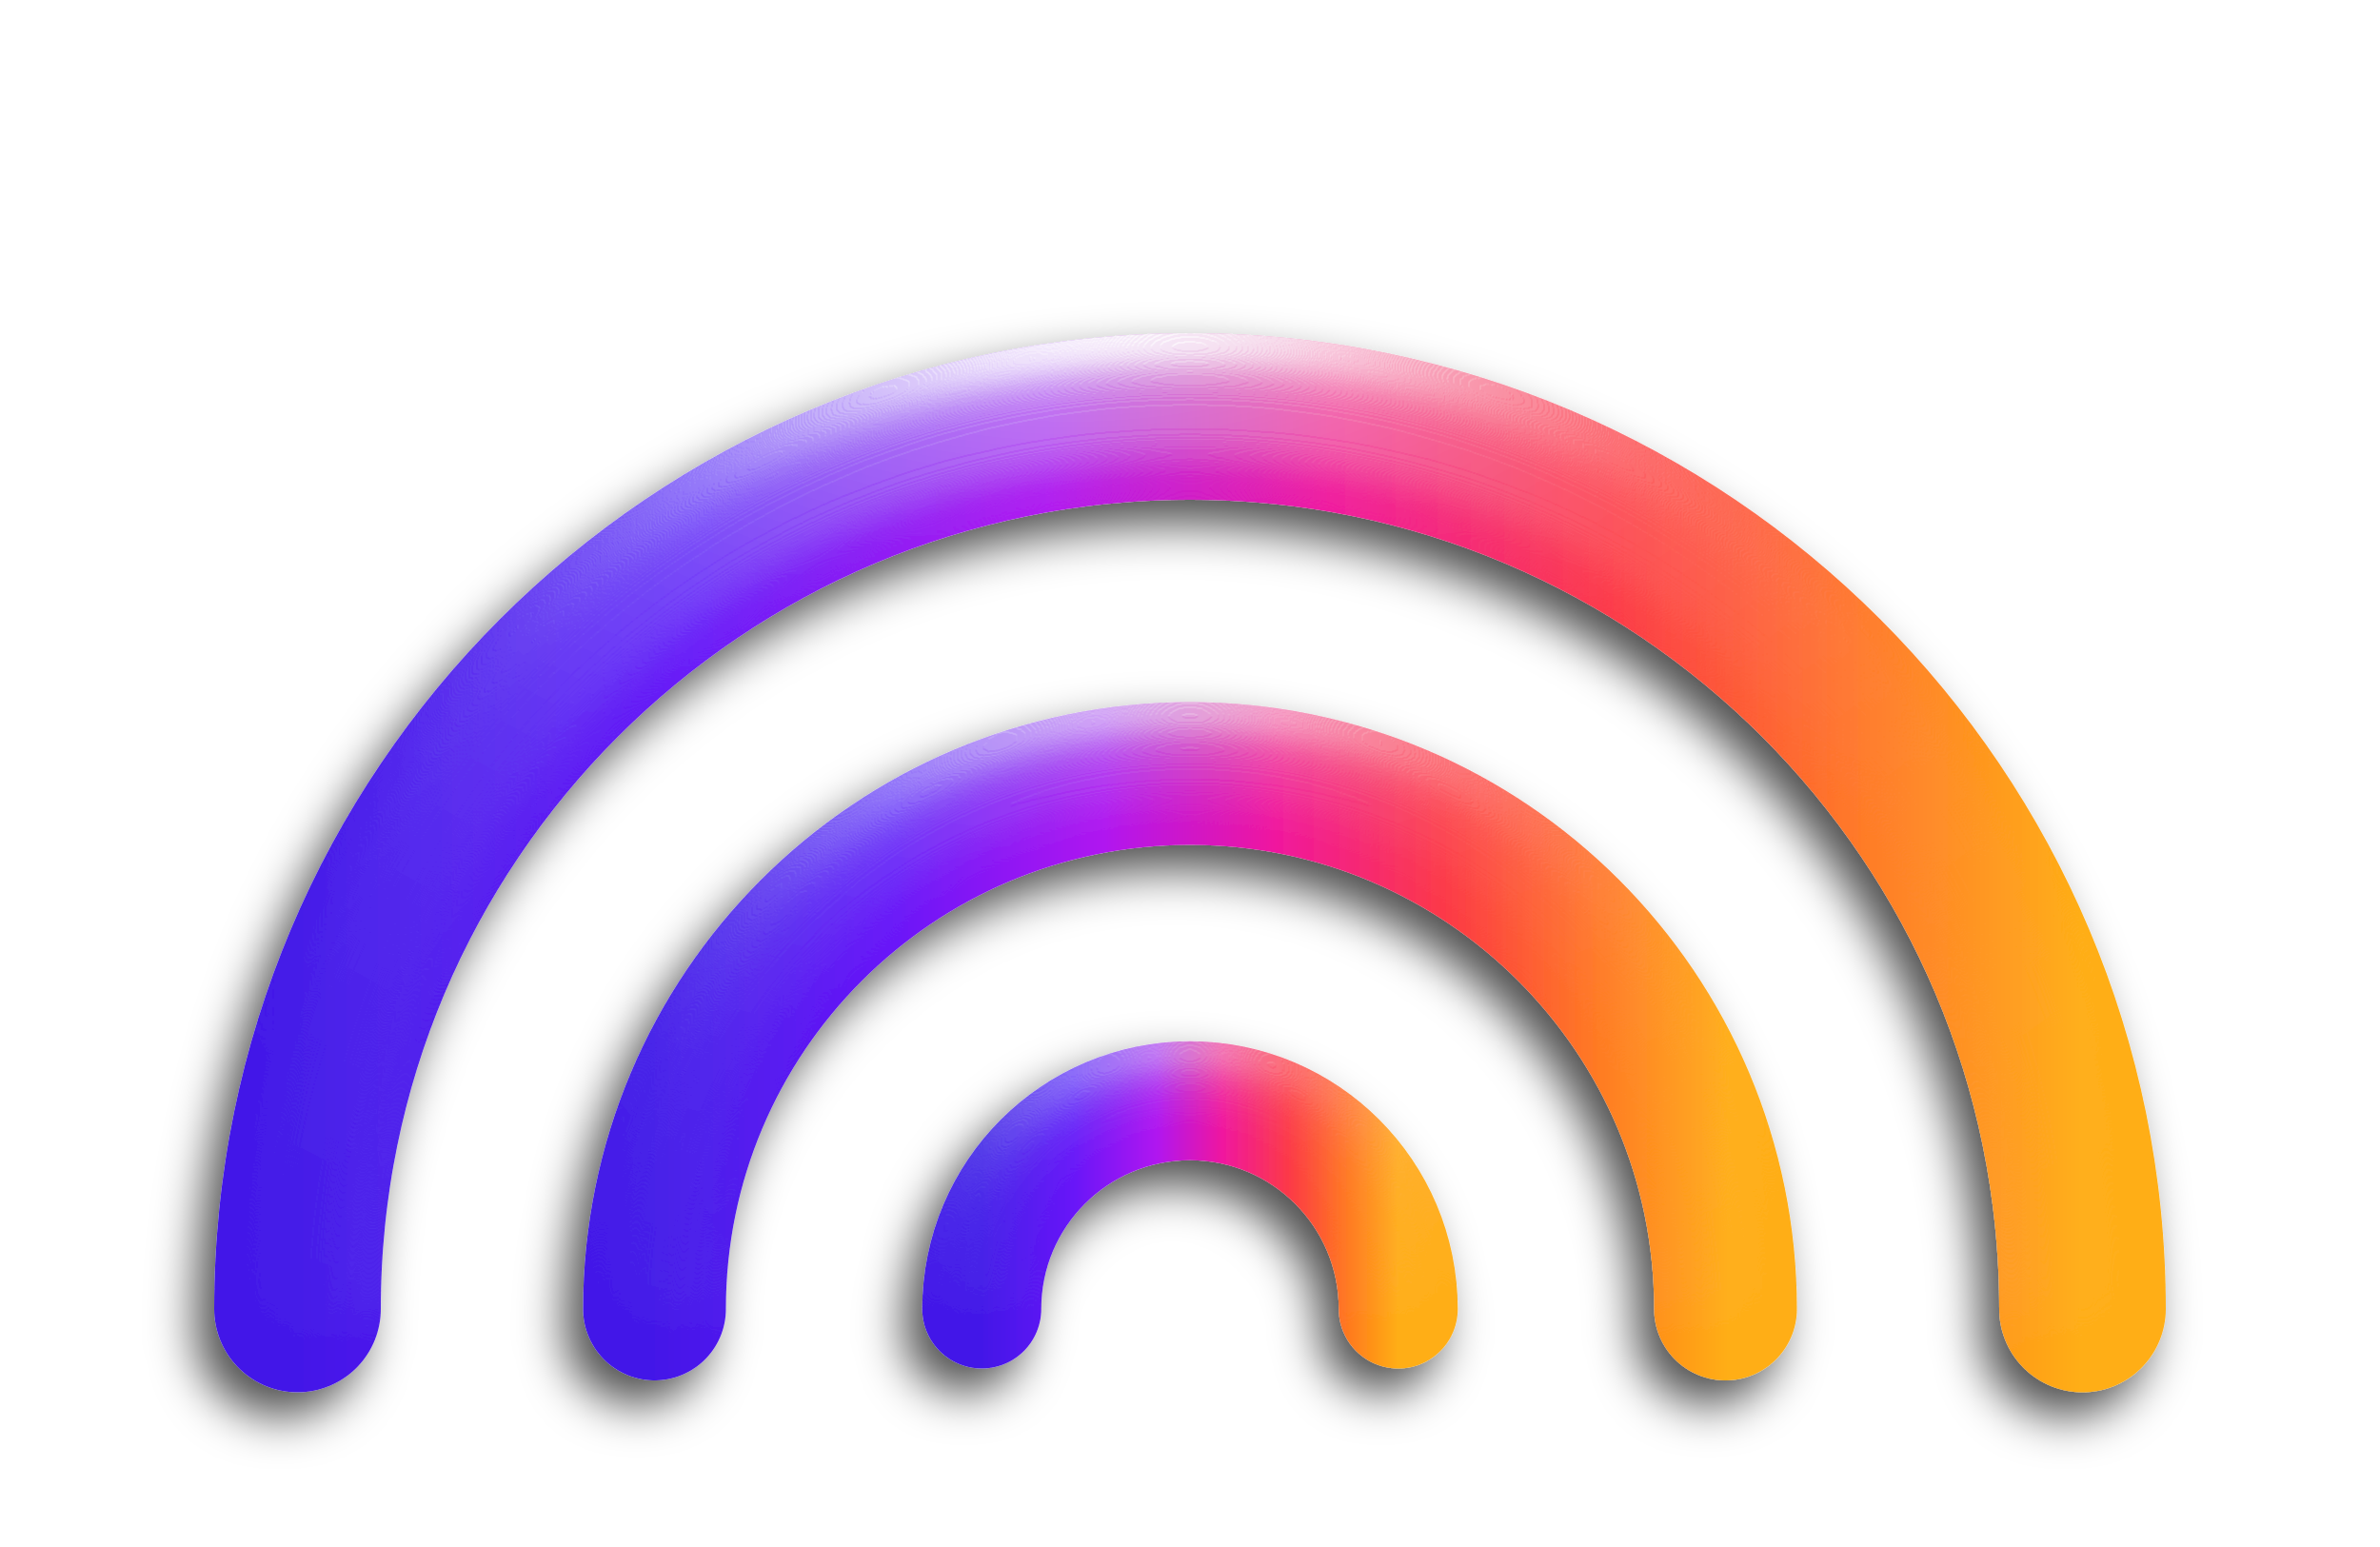
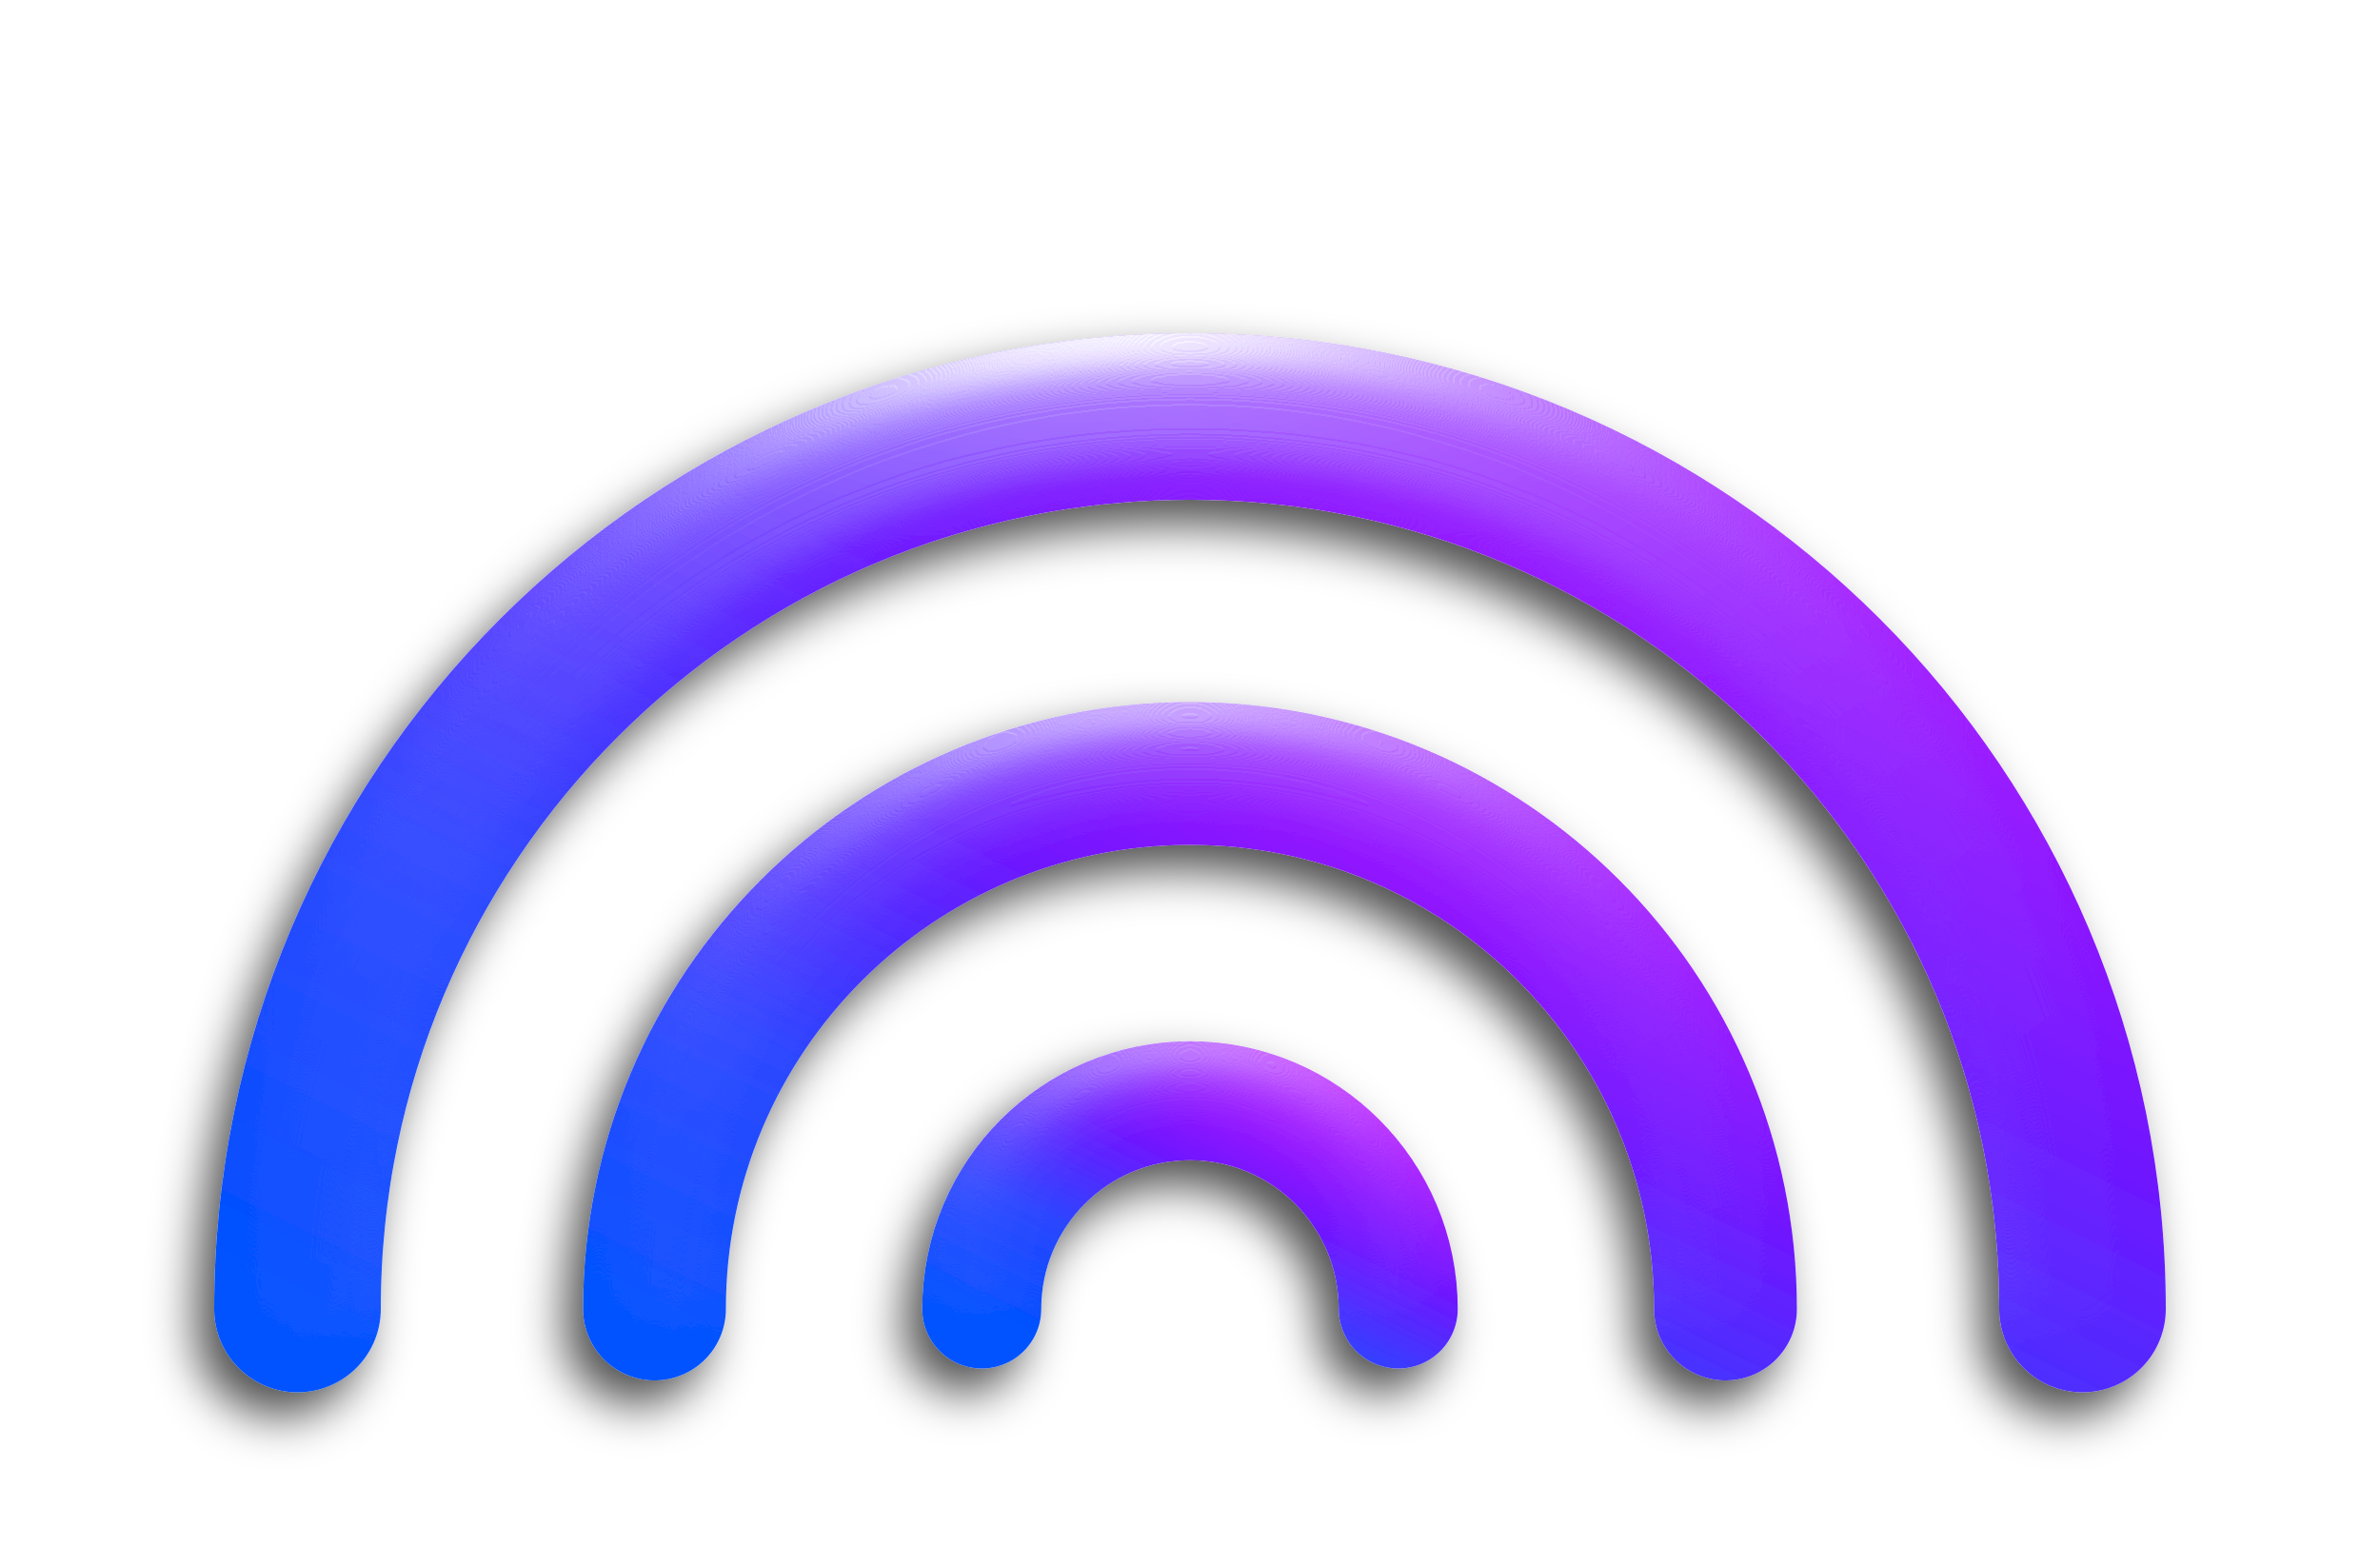
<svg xmlns="http://www.w3.org/2000/svg" viewBox="0 0 400 260" width="100%" height="100%">
  <defs>
-     <linearGradient id="sairenGrad" x1="0%" y1="50%" x2="100%" y2="50%">
-       <stop offset="0%" stop-color="#4318E8" />
-       <stop offset="22%" stop-color="#6816F8" />
-       <stop offset="42%" stop-color="#B015F0" />
-       <stop offset="58%" stop-color="#F0189E" />
-       <stop offset="74%" stop-color="#FC3A46" />
-       <stop offset="88%" stop-color="#FF7A1E" />
-       <stop offset="100%" stop-color="#FFAE12" />
+     <linearGradient id="sairenGrad" x1="0%" y1="100%" x2="100%" y2="0%">
+       <stop offset="0%" stop-color="#0052FF" />
+       <stop offset="30%" stop-color="#2B46FF" />
+       <stop offset="60%" stop-color="#7016FF" />
+       <stop offset="100%" stop-color="#C813FF" />
    </linearGradient>
    <filter id="glossy3D" x="-20%" y="-20%" width="140%" height="140%">
      <feGaussianBlur stdDeviation="5" result="blur" />
      <feSpecularLighting in="blur" surfaceScale="7" specularConstant="1.2" specularExponent="35" lighting-color="#ffffff" result="specOut">
        <fePointLight x="180" y="-50" z="150" />
      </feSpecularLighting>
      <feComposite in="specOut" in2="SourceAlpha" operator="in" result="specChar" />
      <feComponentTransfer in="SourceAlpha" result="shadowAlpha">
        <feFuncA type="linear" slope="0.7" />
      </feComponentTransfer>
      <feGaussianBlur stdDeviation="4" result="blurShadow" />
      <feOffset dx="-3" dy="4" />
      <feComposite operator="out" in2="SourceAlpha" result="inverseShadow" />
      <feMerge>
        <feMergeNode in="SourceGraphic" />
        <feMergeNode in="inverseShadow" />
        <feMergeNode in="specChar" />
      </feMerge>
    </filter>
  </defs>
  <g fill="none" stroke-linecap="round" filter="url(#glossy3D)">
    <path d="M 50,220 A 150,150 0 0,1 350,220" stroke="url(#sairenGrad)" stroke-width="28" />
    <path d="M 110,220 A 90,90 0 0,1 290,220" stroke="url(#sairenGrad)" stroke-width="24" />
    <path d="M 165,220 A 35,35 0 0,1 235,220" stroke="url(#sairenGrad)" stroke-width="20" />
  </g>
</svg>
